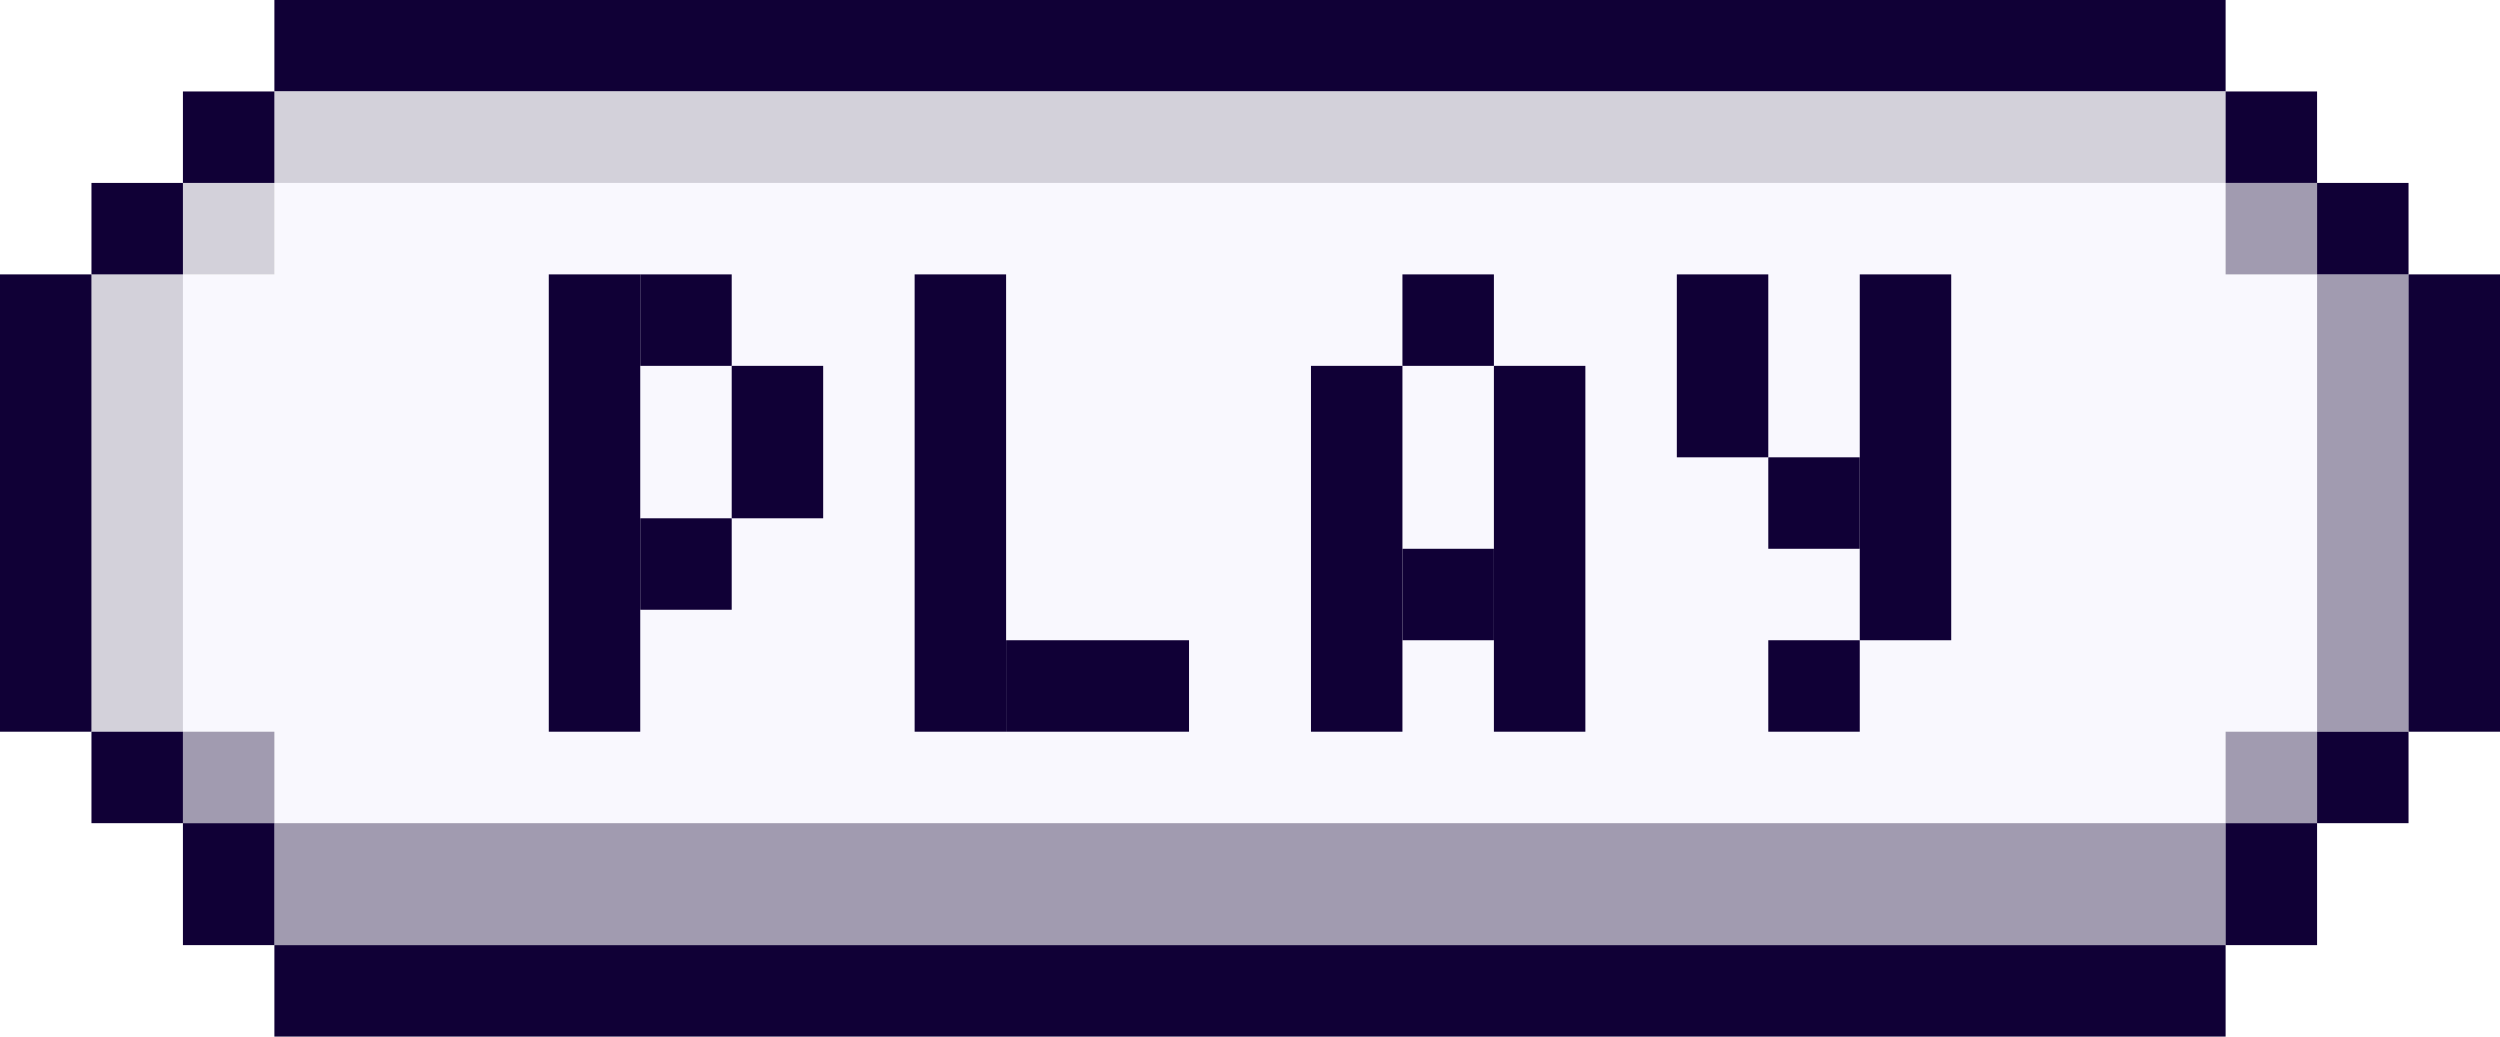
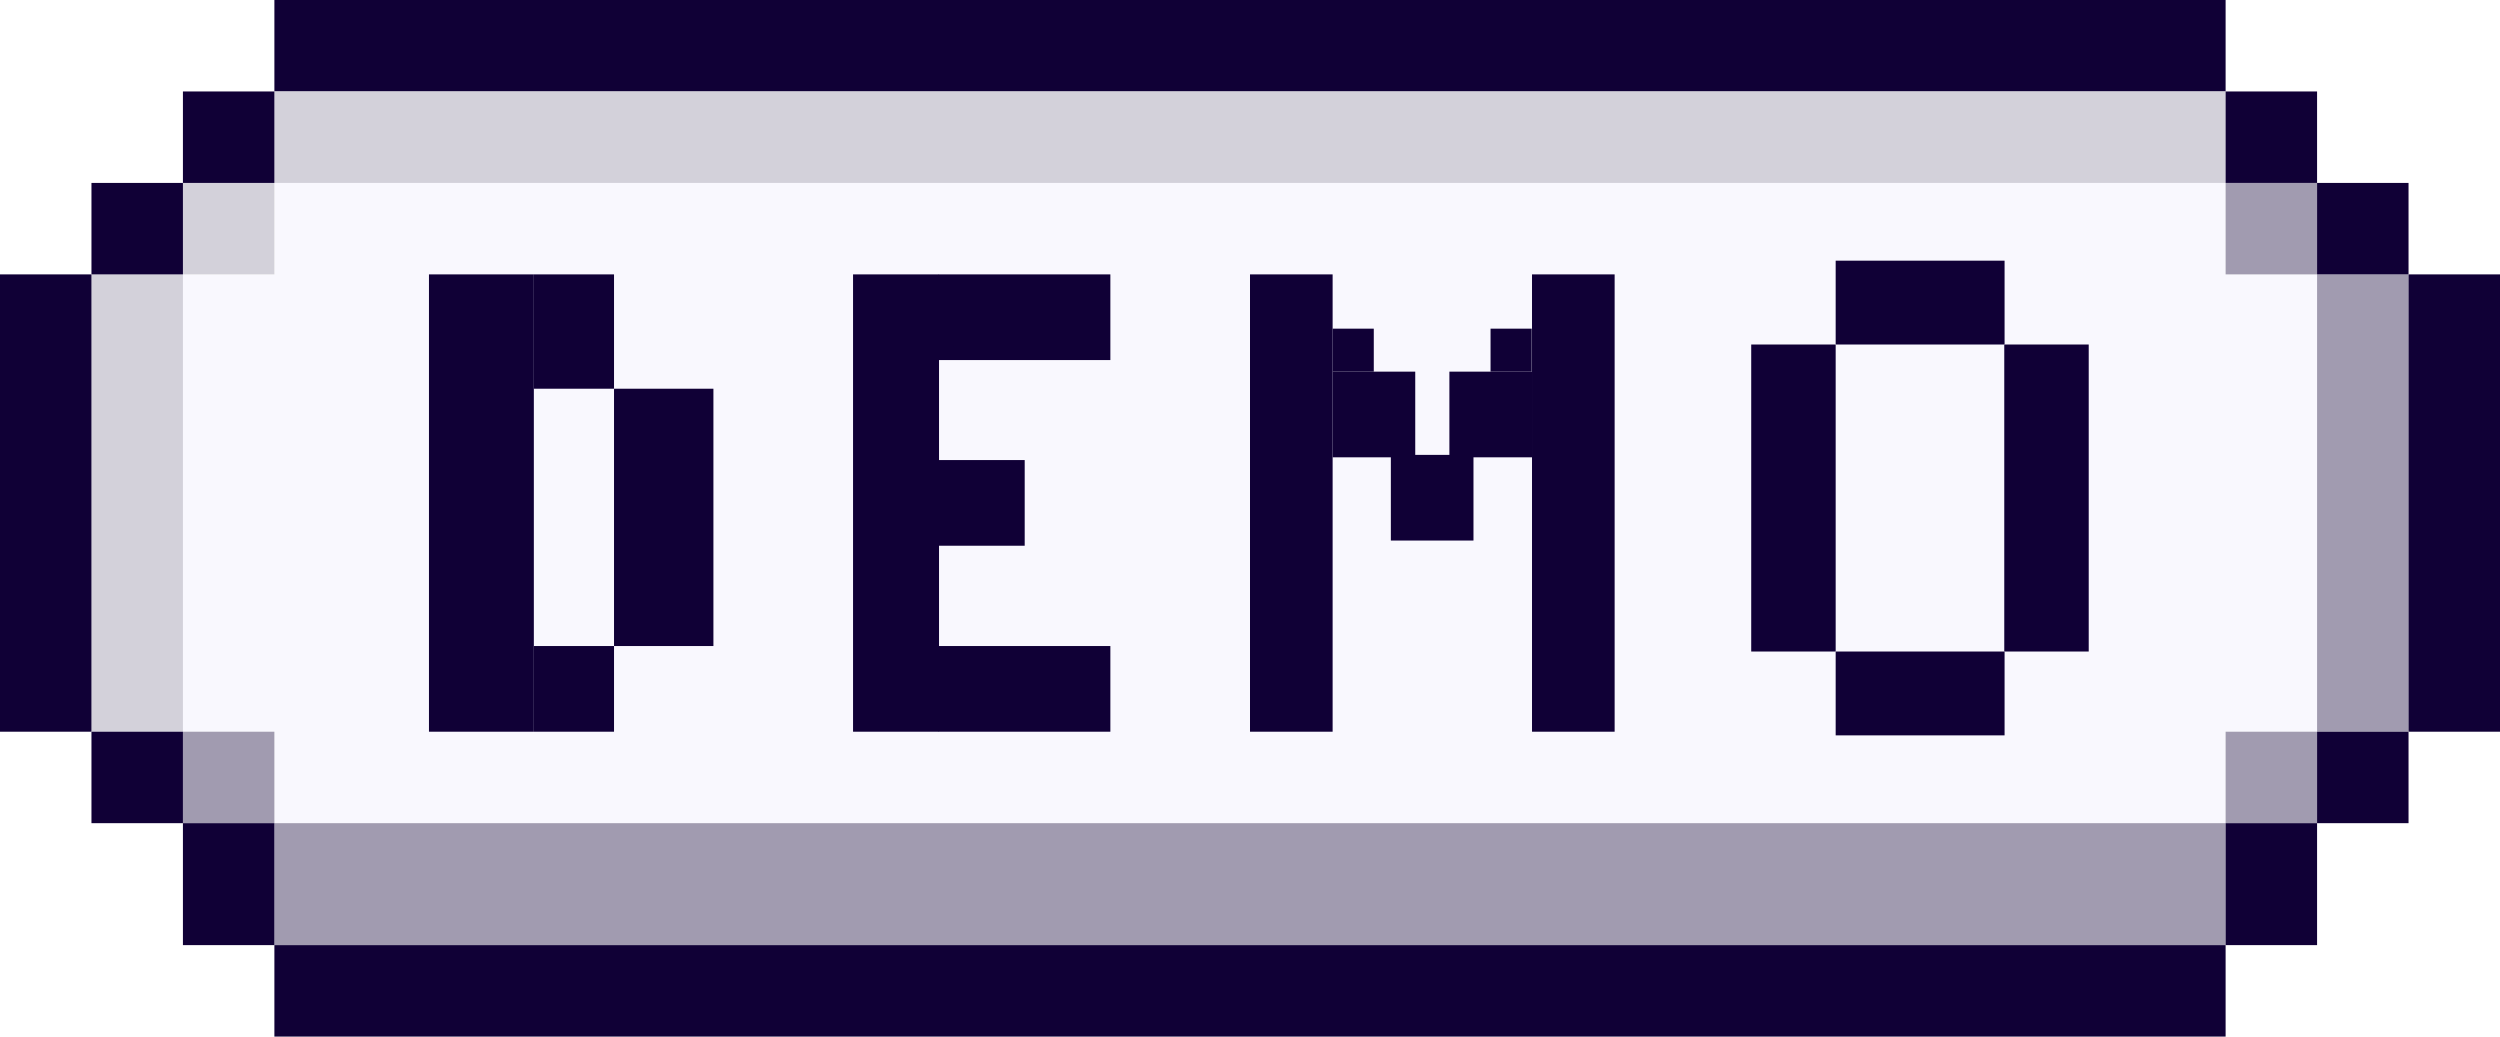
- <svg xmlns="http://www.w3.org/2000/svg" width="82" height="34" viewBox="0 0 82 34">
-   <g id="btn-demo-hover" transform="translate(-1372 -310)">
-     <g id="Rectangle_30" data-name="Rectangle 30" transform="translate(1381 310)" fill="#100036" stroke="rgba(112,112,112,0)" stroke-width="1">
-       <rect width="64" height="3" stroke="none" />
-       <rect x="0.5" y="0.5" width="63" height="2" fill="none" />
-     </g>
-     <g id="Rectangle_50" data-name="Rectangle 50" transform="translate(1378 319)" fill="#f9f8fe" stroke="rgba(112,112,112,0)" stroke-width="1">
-       <rect width="70" height="15" stroke="none" />
-       <rect x="0.5" y="0.5" width="69" height="14" fill="none" />
-     </g>
-     <g id="Rectangle_51" data-name="Rectangle 51" transform="translate(1381 316)" fill="#f9f8fe" stroke="rgba(112,112,112,0)" stroke-width="1">
-       <rect width="64" height="21" stroke="none" />
-       <rect x="0.5" y="0.5" width="63" height="20" fill="none" />
-     </g>
-     <g id="Rectangle_42" data-name="Rectangle 42" transform="translate(1381 313)" fill="#d3d1da" stroke="rgba(112,112,112,0)" stroke-width="1">
-       <rect width="64" height="3" stroke="none" />
-       <rect x="0.5" y="0.5" width="63" height="2" fill="none" />
-     </g>
-     <g id="Rectangle_43" data-name="Rectangle 43" transform="translate(1381 337)" fill="#a19bb0" stroke="rgba(112,112,112,0)" stroke-width="1">
-       <rect width="64" height="4" stroke="none" />
-       <rect x="0.5" y="0.5" width="63" height="3" fill="none" />
-     </g>
-     <g id="Rectangle_44" data-name="Rectangle 44" transform="translate(1375 319)" fill="#d3d1da" stroke="rgba(112,112,112,0)" stroke-width="1">
-       <rect width="3" height="15" stroke="none" />
-       <rect x="0.5" y="0.5" width="2" height="14" fill="none" />
-     </g>
-     <g id="Rectangle_49" data-name="Rectangle 49" transform="translate(1448 319)" fill="#a19bb0" stroke="rgba(112,112,112,0)" stroke-width="1">
-       <rect width="3" height="15" stroke="none" />
-       <rect x="0.5" y="0.5" width="2" height="14" fill="none" />
-     </g>
-     <g id="Rectangle_45" data-name="Rectangle 45" transform="translate(1378 316)" fill="#d3d1da" stroke="rgba(112,112,112,0)" stroke-width="1">
-       <rect width="3" height="3" stroke="none" />
-       <rect x="0.5" y="0.5" width="2" height="2" fill="none" />
-     </g>
-     <g id="Rectangle_46" data-name="Rectangle 46" transform="translate(1378 334)" fill="#a19bb0" stroke="rgba(112,112,112,0)" stroke-width="1">
-       <rect width="3" height="3" stroke="none" />
-       <rect x="0.5" y="0.5" width="2" height="2" fill="none" />
-     </g>
-     <g id="Rectangle_47" data-name="Rectangle 47" transform="translate(1445 334)" fill="#a19bb0" stroke="rgba(112,112,112,0)" stroke-width="1">
-       <rect width="3" height="3" stroke="none" />
-       <rect x="0.5" y="0.5" width="2" height="2" fill="none" />
-     </g>
-     <g id="Rectangle_48" data-name="Rectangle 48" transform="translate(1445 316)" fill="#a19bb0" stroke="rgba(112,112,112,0)" stroke-width="1">
-       <rect width="3" height="3" stroke="none" />
-       <rect x="0.5" y="0.5" width="2" height="2" fill="none" />
-     </g>
-     <g id="Rectangle_31" data-name="Rectangle 31" transform="translate(1381 341)" fill="#100036" stroke="rgba(112,112,112,0)" stroke-width="1">
-       <rect width="64" height="3" stroke="none" />
-       <rect x="0.5" y="0.5" width="63" height="2" fill="none" />
-     </g>
-     <g id="Rectangle_40" data-name="Rectangle 40" transform="translate(1372 319)" fill="#100036" stroke="rgba(112,112,112,0)" stroke-width="1">
-       <rect width="3" height="15" stroke="none" />
-       <rect x="0.5" y="0.5" width="2" height="14" fill="none" />
-     </g>
-     <g id="Rectangle_41" data-name="Rectangle 41" transform="translate(1451 319)" fill="#100036" stroke="rgba(112,112,112,0)" stroke-width="1">
-       <rect width="3" height="15" stroke="none" />
-       <rect x="0.5" y="0.5" width="2" height="14" fill="none" />
-     </g>
-     <g id="Rectangle_32" data-name="Rectangle 32" transform="translate(1445 313)" fill="#100036" stroke="rgba(112,112,112,0)" stroke-width="1">
-       <rect width="3" height="3" stroke="none" />
-       <rect x="0.5" y="0.5" width="2" height="2" fill="none" />
-     </g>
-     <g id="Rectangle_33" data-name="Rectangle 33" transform="translate(1378 313)" fill="#100036" stroke="rgba(112,112,112,0)" stroke-width="1">
-       <rect width="3" height="3" stroke="none" />
-       <rect x="0.5" y="0.5" width="2" height="2" fill="none" />
-     </g>
-     <g id="Rectangle_34" data-name="Rectangle 34" transform="translate(1378 337)" fill="#100036" stroke="rgba(112,112,112,0)" stroke-width="1">
-       <rect width="3" height="4" stroke="none" />
-       <rect x="0.5" y="0.5" width="2" height="3" fill="none" />
-     </g>
-     <g id="Rectangle_35" data-name="Rectangle 35" transform="translate(1448 334)" fill="#100036" stroke="rgba(112,112,112,0)" stroke-width="1">
-       <rect width="3" height="3" stroke="none" />
-       <rect x="0.5" y="0.5" width="2" height="2" fill="none" />
-     </g>
-     <g id="Rectangle_37" data-name="Rectangle 37" transform="translate(1448 316)" fill="#100036" stroke="rgba(112,112,112,0)" stroke-width="1">
-       <rect width="3" height="3" stroke="none" />
-       <rect x="0.5" y="0.5" width="2" height="2" fill="none" />
-     </g>
-     <g id="Rectangle_38" data-name="Rectangle 38" transform="translate(1375 316)" fill="#100036" stroke="rgba(112,112,112,0)" stroke-width="1">
-       <rect width="3" height="3" stroke="none" />
-       <rect x="0.5" y="0.5" width="2" height="2" fill="none" />
-     </g>
-     <g id="Rectangle_39" data-name="Rectangle 39" transform="translate(1375 334)" fill="#100036" stroke="rgba(112,112,112,0)" stroke-width="1">
-       <rect width="3" height="3" stroke="none" />
-       <rect x="0.5" y="0.5" width="2" height="2" fill="none" />
-     </g>
-     <g id="Rectangle_36" data-name="Rectangle 36" transform="translate(1445 337)" fill="#100036" stroke="rgba(112,112,112,0)" stroke-width="1">
-       <rect width="3" height="4" stroke="none" />
-       <rect x="0.5" y="0.5" width="2" height="3" fill="none" />
-     </g>
-     <g id="Rectangle_53" data-name="Rectangle 53" transform="translate(1396 322)" fill="#100036" stroke="rgba(112,112,112,0)" stroke-width="1">
-       <rect width="3" height="5" stroke="none" />
-       <rect x="0.5" y="0.5" width="2" height="4" fill="none" />
-     </g>
-     <g id="Rectangle_55" data-name="Rectangle 55" transform="translate(1393 327)" fill="#100036" stroke="rgba(112,112,112,0)" stroke-width="1">
-       <rect width="3" height="3" stroke="none" />
-       <rect x="0.5" y="0.5" width="2" height="2" fill="none" />
-     </g>
-     <g id="Rectangle_54" data-name="Rectangle 54" transform="translate(1393 319)" fill="#100036" stroke="rgba(112,112,112,0)" stroke-width="1">
-       <rect width="3" height="3" stroke="none" />
-       <rect x="0.5" y="0.5" width="2" height="2" fill="none" />
-     </g>
-     <g id="Rectangle_56" data-name="Rectangle 56" transform="translate(1405 331)" fill="#100036" stroke="rgba(112,112,112,0)" stroke-width="1">
-       <rect width="6" height="3" stroke="none" />
-       <rect x="0.5" y="0.5" width="5" height="2" fill="none" />
-     </g>
-     <g id="Rectangle_58" data-name="Rectangle 58" transform="translate(1415 322)" fill="#100036" stroke="rgba(112,112,112,0)" stroke-width="1">
-       <rect width="3" height="12" stroke="none" />
-       <rect x="0.5" y="0.5" width="2" height="11" fill="none" />
-     </g>
-     <g id="Rectangle_61" data-name="Rectangle 61" transform="translate(1421 322)" fill="#100036" stroke="rgba(112,112,112,0)" stroke-width="1">
-       <rect width="3" height="12" stroke="none" />
-       <rect x="0.5" y="0.5" width="2" height="11" fill="none" />
-     </g>
-     <g id="Rectangle_59" data-name="Rectangle 59" transform="translate(1418 328)" fill="#100036" stroke="rgba(112,112,112,0)" stroke-width="1">
-       <rect width="3" height="3" stroke="none" />
-       <rect x="0.5" y="0.5" width="2" height="2" fill="none" />
-     </g>
-     <g id="Rectangle_63" data-name="Rectangle 63" transform="translate(1427 319)" fill="#100036" stroke="rgba(112,112,112,0)" stroke-width="1">
-       <rect width="3" height="6" stroke="none" />
-       <rect x="0.5" y="0.5" width="2" height="5" fill="none" />
-     </g>
-     <g id="Rectangle_66" data-name="Rectangle 66" transform="translate(1430 325)" fill="#100036" stroke="rgba(112,112,112,0)" stroke-width="1">
-       <rect width="3" height="3" stroke="none" />
-       <rect x="0.5" y="0.5" width="2" height="2" fill="none" />
-     </g>
-     <g id="Rectangle_67" data-name="Rectangle 67" transform="translate(1430 331)" fill="#100036" stroke="rgba(112,112,112,0)" stroke-width="1">
-       <rect width="3" height="3" stroke="none" />
-       <rect x="0.5" y="0.5" width="2" height="2" fill="none" />
-     </g>
-     <g id="Rectangle_65" data-name="Rectangle 65" transform="translate(1433 319)" fill="#100036" stroke="rgba(112,112,112,0)" stroke-width="1">
-       <rect width="3" height="12" stroke="none" />
-       <rect x="0.5" y="0.5" width="2" height="11" fill="none" />
-     </g>
-     <g id="Rectangle_60" data-name="Rectangle 60" transform="translate(1418 319)" fill="#100036" stroke="rgba(112,112,112,0)" stroke-width="1">
-       <rect width="3" height="3" stroke="none" />
-       <rect x="0.5" y="0.5" width="2" height="2" fill="none" />
-     </g>
-     <g id="Rectangle_57" data-name="Rectangle 57" transform="translate(1402 319)" fill="#100036" stroke="rgba(112,112,112,0)" stroke-width="1">
-       <rect width="3" height="15" stroke="none" />
-       <rect x="0.5" y="0.5" width="2" height="14" fill="none" />
-     </g>
-     <g id="Rectangle_52" data-name="Rectangle 52" transform="translate(1390 319)" fill="#100036" stroke="rgba(112,112,112,0)" stroke-width="1">
-       <rect width="3" height="15" stroke="none" />
-       <rect x="0.5" y="0.5" width="2" height="14" fill="none" />
+ <svg xmlns="http://www.w3.org/2000/svg" id="Layer_1" data-name="Layer 1" viewBox="0 0 82 34">
+   <defs>
+     <style>
+       .cls-1 {
+         fill: #d3d1da;
+       }
+ 
+       .cls-2 {
+         fill: none;
+       }
+ 
+       .cls-3 {
+         fill: #d3d1da;
+       }
+ 
+       .cls-4 {
+         fill: #a19bb0;
+       }
+ 
+       .cls-5 {
+         fill: #100036;
+       }
+ 
+       .cls-6 {
+         fill: #f9f8fe;
+       }
+     </style>
+   </defs>
+   <g id="Rectangle_30" data-name="Rectangle 30">
+     <rect class="cls-5" x="9" width="64" height="3" />
+     <rect class="cls-5" x="9.5" y=".5" width="63" height="2" />
+   </g>
+   <g id="Rectangle_50" data-name="Rectangle 50">
+     <rect class="cls-6" x="6" y="9" width="70" height="15" />
+     <rect class="cls-6" x="6.5" y="9.5" width="69" height="14" />
+   </g>
+   <g id="Rectangle_51" data-name="Rectangle 51">
+     <rect class="cls-6" x="9" y="6" width="64" height="21" />
+     <rect class="cls-6" x="9.5" y="6.5" width="63" height="20" />
+   </g>
+   <g id="Rectangle_42" data-name="Rectangle 42">
+     <rect class="cls-1" x="9" y="3" width="64" height="3" />
+     <rect class="cls-2" x="9.5" y="3.5" width="63" height="2" />
+   </g>
+   <g id="Rectangle_43" data-name="Rectangle 43">
+     <rect class="cls-4" x="9" y="27" width="64" height="4" />
+     <rect class="cls-2" x="9.5" y="27.5" width="63" height="3" />
+   </g>
+   <g id="Rectangle_44" data-name="Rectangle 44">
+     <rect class="cls-3" x="3" y="9" width="3" height="15" />
+     <rect class="cls-2" x="3.5" y="9.5" width="2" height="14" />
+   </g>
+   <g id="Rectangle_49" data-name="Rectangle 49">
+     <rect class="cls-4" x="76" y="9" width="3" height="15" />
+     <rect class="cls-2" x="76.5" y="9.5" width="2" height="14" />
+   </g>
+   <g id="Rectangle_45" data-name="Rectangle 45">
+     <rect class="cls-1" x="6" y="6" width="3" height="3" />
+     <rect class="cls-2" x="6.5" y="6.5" width="2" height="2" />
+   </g>
+   <g id="Rectangle_46" data-name="Rectangle 46">
+     <rect class="cls-4" x="6" y="24" width="3" height="3" />
+     <rect class="cls-2" x="6.5" y="24.5" width="2" height="2" />
+   </g>
+   <g id="Rectangle_47" data-name="Rectangle 47">
+     <rect class="cls-4" x="73" y="24" width="3" height="3" />
+     <rect class="cls-2" x="73.5" y="24.5" width="2" height="2" />
+   </g>
+   <g id="Rectangle_48" data-name="Rectangle 48">
+     <rect class="cls-4" x="73" y="6" width="3" height="3" />
+     <rect class="cls-2" x="73.5" y="6.5" width="2" height="2" />
+   </g>
+   <g id="Rectangle_31" data-name="Rectangle 31">
+     <rect class="cls-5" x="9" y="31" width="64" height="3" />
+     <rect class="cls-5" x="9.5" y="31.5" width="63" height="2" />
+   </g>
+   <g id="Rectangle_40" data-name="Rectangle 40">
+     <rect class="cls-5" y="9" width="3" height="15" />
+     <rect class="cls-5" x=".5" y="9.5" width="2" height="14" />
+   </g>
+   <g id="Rectangle_41" data-name="Rectangle 41">
+     <rect class="cls-5" x="79" y="9" width="3" height="15" />
+     <rect class="cls-5" x="79.5" y="9.5" width="2" height="14" />
+   </g>
+   <g id="Rectangle_32" data-name="Rectangle 32">
+     <rect class="cls-5" x="73" y="3" width="3" height="3" />
+     <rect class="cls-5" x="73.5" y="3.5" width="2" height="2" />
+   </g>
+   <g id="Rectangle_33" data-name="Rectangle 33">
+     <rect class="cls-5" x="6" y="3" width="3" height="3" />
+     <rect class="cls-5" x="6.5" y="3.5" width="2" height="2" />
+   </g>
+   <g id="Rectangle_34" data-name="Rectangle 34">
+     <rect class="cls-5" x="6" y="27" width="3" height="4" />
+     <rect class="cls-5" x="6.5" y="27.5" width="2" height="3" />
+   </g>
+   <g id="Rectangle_35" data-name="Rectangle 35">
+     <rect class="cls-5" x="76" y="24" width="3" height="3" />
+     <rect class="cls-5" x="76.5" y="24.5" width="2" height="2" />
+   </g>
+   <g id="Rectangle_37" data-name="Rectangle 37">
+     <rect class="cls-5" x="76" y="6" width="3" height="3" />
+     <rect class="cls-5" x="76.5" y="6.5" width="2" height="2" />
+   </g>
+   <g id="Rectangle_38" data-name="Rectangle 38">
+     <rect class="cls-5" x="3" y="6" width="3" height="3" />
+     <rect class="cls-5" x="3.5" y="6.5" width="2" height="2" />
+   </g>
+   <g id="Rectangle_39" data-name="Rectangle 39">
+     <rect class="cls-5" x="3" y="24" width="3" height="3" />
+     <rect class="cls-5" x="3.5" y="24.5" width="2" height="2" />
+   </g>
+   <g id="Rectangle_36" data-name="Rectangle 36">
+     <rect class="cls-5" x="73" y="27" width="3" height="4" />
+     <rect class="cls-5" x="73.5" y="27.5" width="2" height="3" />
+   </g>
+   <g>
+     <g id="Rectangle_53" data-name="Rectangle 53">
+       <rect class="cls-5" x="20.14" y="12.75" width="3.26" height="8.44" />
+       <rect class="cls-5" x="20.68" y="13.59" width="2.17" height="6.75" />
+     </g>
+     <g id="Rectangle_55" data-name="Rectangle 55">
+       <rect class="cls-5" x="17.51" y="21.19" width="2.63" height="2.81" />
+       <rect class="cls-5" x="17.95" y="21.66" width="1.75" height="1.88" />
+     </g>
+     <g id="Rectangle_54" data-name="Rectangle 54">
+       <rect class="cls-5" x="17.51" y="9" width="2.63" height="3.75" />
+       <rect class="cls-5" x="17.95" y="9.47" width="1.75" height="2.81" />
+     </g>
+     <g id="Rectangle_52" data-name="Rectangle 52">
+       <rect class="cls-5" x="14.07" y="9" width="3.44" height="15" />
+       <rect class="cls-5" x="14.5" y="9.47" width="2.58" height="14.06" />
+     </g>
+   </g>
+   <g>
+     <g id="Rectangle_56" data-name="Rectangle 56">
+       <rect class="cls-5" x="30.79" y="21.19" width="5.63" height="2.81" />
+       <rect class="cls-5" x="31.26" y="21.66" width="4.69" height="1.88" />
+     </g>
+     <g id="Rectangle_57" data-name="Rectangle 57">
+       <rect class="cls-5" x="27.98" y="9" width="2.82" height="15" />
+       <rect class="cls-5" x="28.45" y="9.47" width="1.88" height="14.06" />
+     </g>
+     <g id="Rectangle_56-2" data-name="Rectangle 56">
+       <rect class="cls-5" x="30.79" y="9" width="5.63" height="2.81" />
+       <rect class="cls-5" x="31.26" y="9.47" width="4.69" height="1.88" />
+     </g>
+     <g id="Rectangle_67" data-name="Rectangle 67">
+       <rect class="cls-5" x="30.79" y="15.09" width="2.82" height="2.81" />
+       <rect class="cls-5" x="31.26" y="15.56" width="1.88" height="1.88" />
+     </g>
+   </g>
+   <g>
+     <g id="Rectangle_56-3" data-name="Rectangle 56">
+       <rect class="cls-5" x="60.21" y="8.55" width="5.54" height="2.75" />
+       <rect class="cls-5" x="60.67" y="9.01" width="4.61" height="1.83" />
+     </g>
+     <g id="Rectangle_63" data-name="Rectangle 63">
+       <rect class="cls-5" x="57.44" y="11.3" width="2.77" height="10.07" />
+       <rect class="cls-5" x="57.9" y="12.01" width="1.85" height="8.63" />
+     </g>
+     <g id="Rectangle_56-4" data-name="Rectangle 56">
+       <rect class="cls-5" x="60.21" y="21.37" width="5.54" height="2.75" />
+       <rect class="cls-5" x="60.67" y="21.82" width="4.61" height="1.83" />
+     </g>
+     <g id="Rectangle_63-2" data-name="Rectangle 63">
+       <rect class="cls-5" x="65.74" y="11.3" width="2.77" height="10.07" />
+       <rect class="cls-5" x="66.21" y="12.01" width="1.85" height="8.63" />
+     </g>
+   </g>
+   <g>
+     <g id="Rectangle_58" data-name="Rectangle 58">
+       <rect class="cls-5" x="41" y="9" width="2.71" height="15" />
+       <rect class="cls-5" x="41.45" y="9.62" width="1.8" height="13.75" />
+     </g>
+     <g id="Rectangle_61" data-name="Rectangle 61">
+       <rect class="cls-5" x="50.25" y="9" width="2.71" height="15" />
+       <rect class="cls-5" x="50.7" y="9.62" width="1.8" height="13.75" />
+     </g>
+     <g id="Rectangle_60" data-name="Rectangle 60">
+       <rect class="cls-5" x="43.71" y="10.78" width="1.35" height="1.41" />
+       <rect class="cls-5" x="43.93" y="10.96" width=".9" height="1.05" />
+     </g>
+     <g id="Rectangle_60-2" data-name="Rectangle 60">
+       <rect class="cls-5" x="43.71" y="12.19" width="2.71" height="2.81" />
+       <rect class="cls-5" x="44.16" y="12.54" width="1.8" height="2.11" />
+     </g>
+     <g id="Rectangle_60-3" data-name="Rectangle 60">
+       <rect class="cls-5" x="47.54" y="12.19" width="2.71" height="2.81" />
+       <rect class="cls-5" x="47.99" y="12.54" width="1.8" height="2.11" />
+     </g>
+     <g id="Rectangle_60-4" data-name="Rectangle 60">
+       <rect class="cls-5" x="45.62" y="14.92" width="2.71" height="2.81" />
+       <rect class="cls-5" x="46.07" y="15.28" width="1.8" height="2.11" />
+     </g>
+     <g id="Rectangle_60-5" data-name="Rectangle 60">
+       <rect class="cls-5" x="48.89" y="10.78" width="1.35" height="1.41" />
+       <rect class="cls-5" x="49.12" y="10.96" width=".9" height="1.05" />
    </g>
  </g>
</svg>
